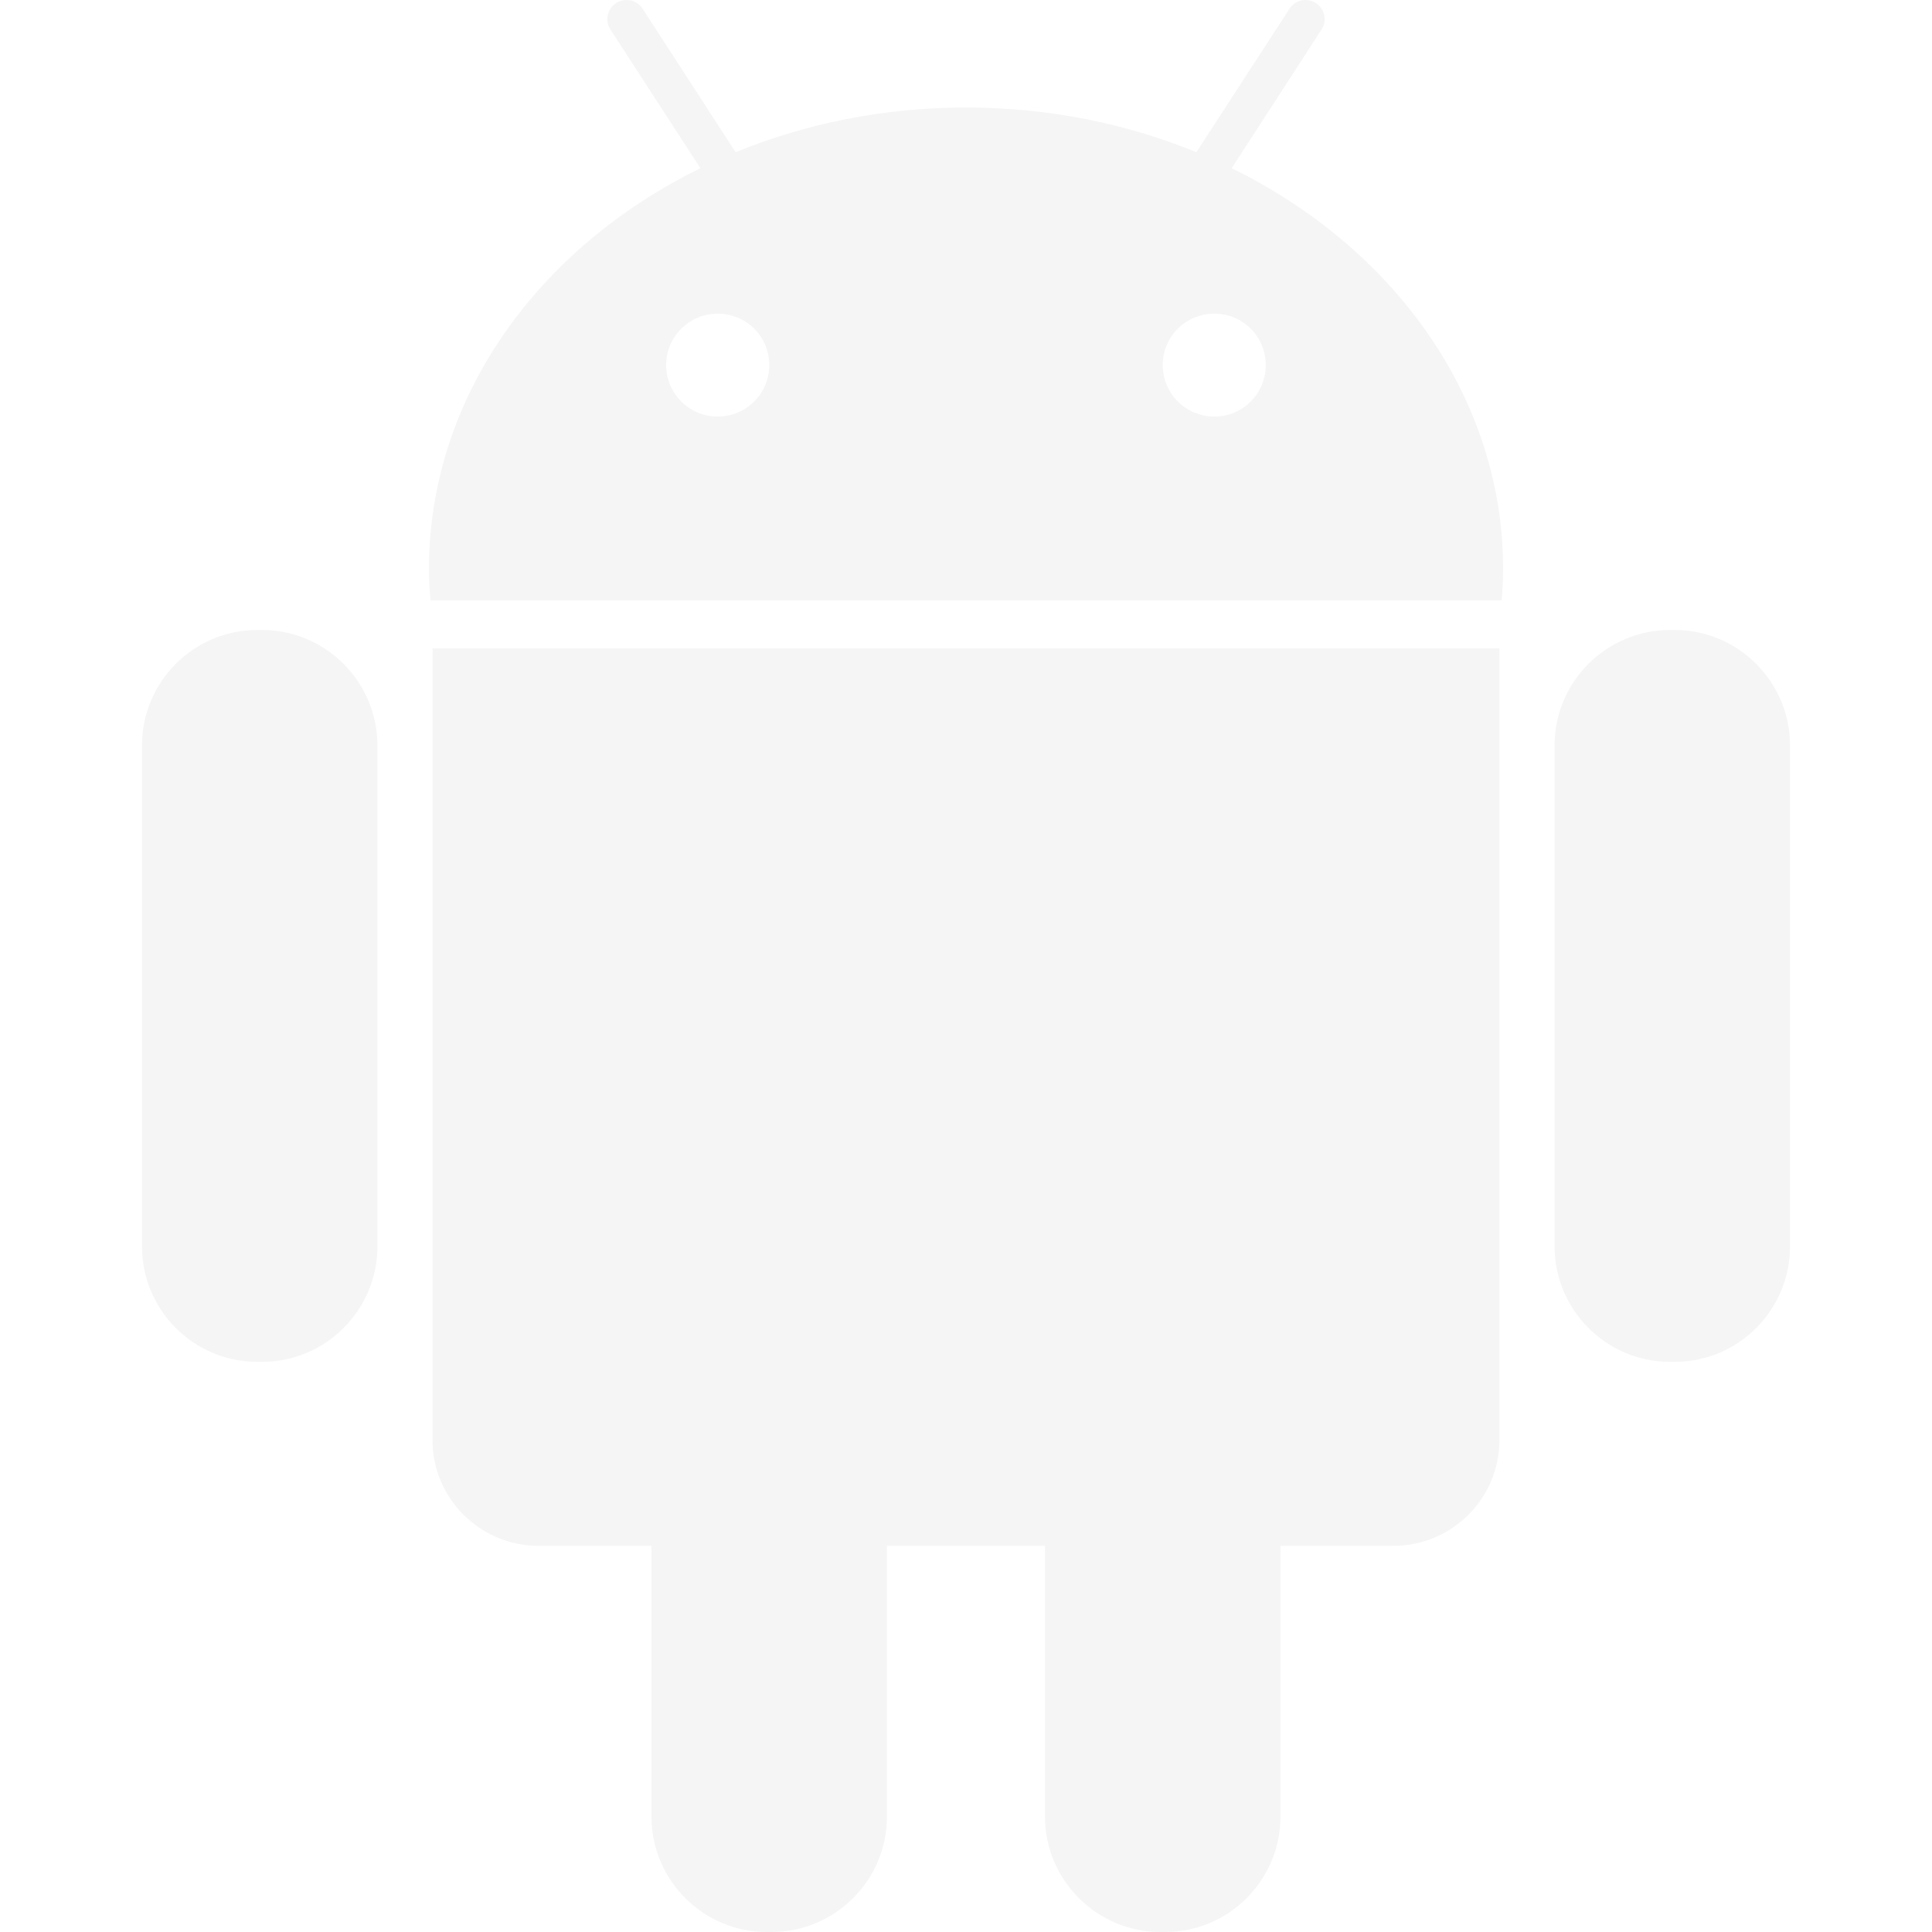
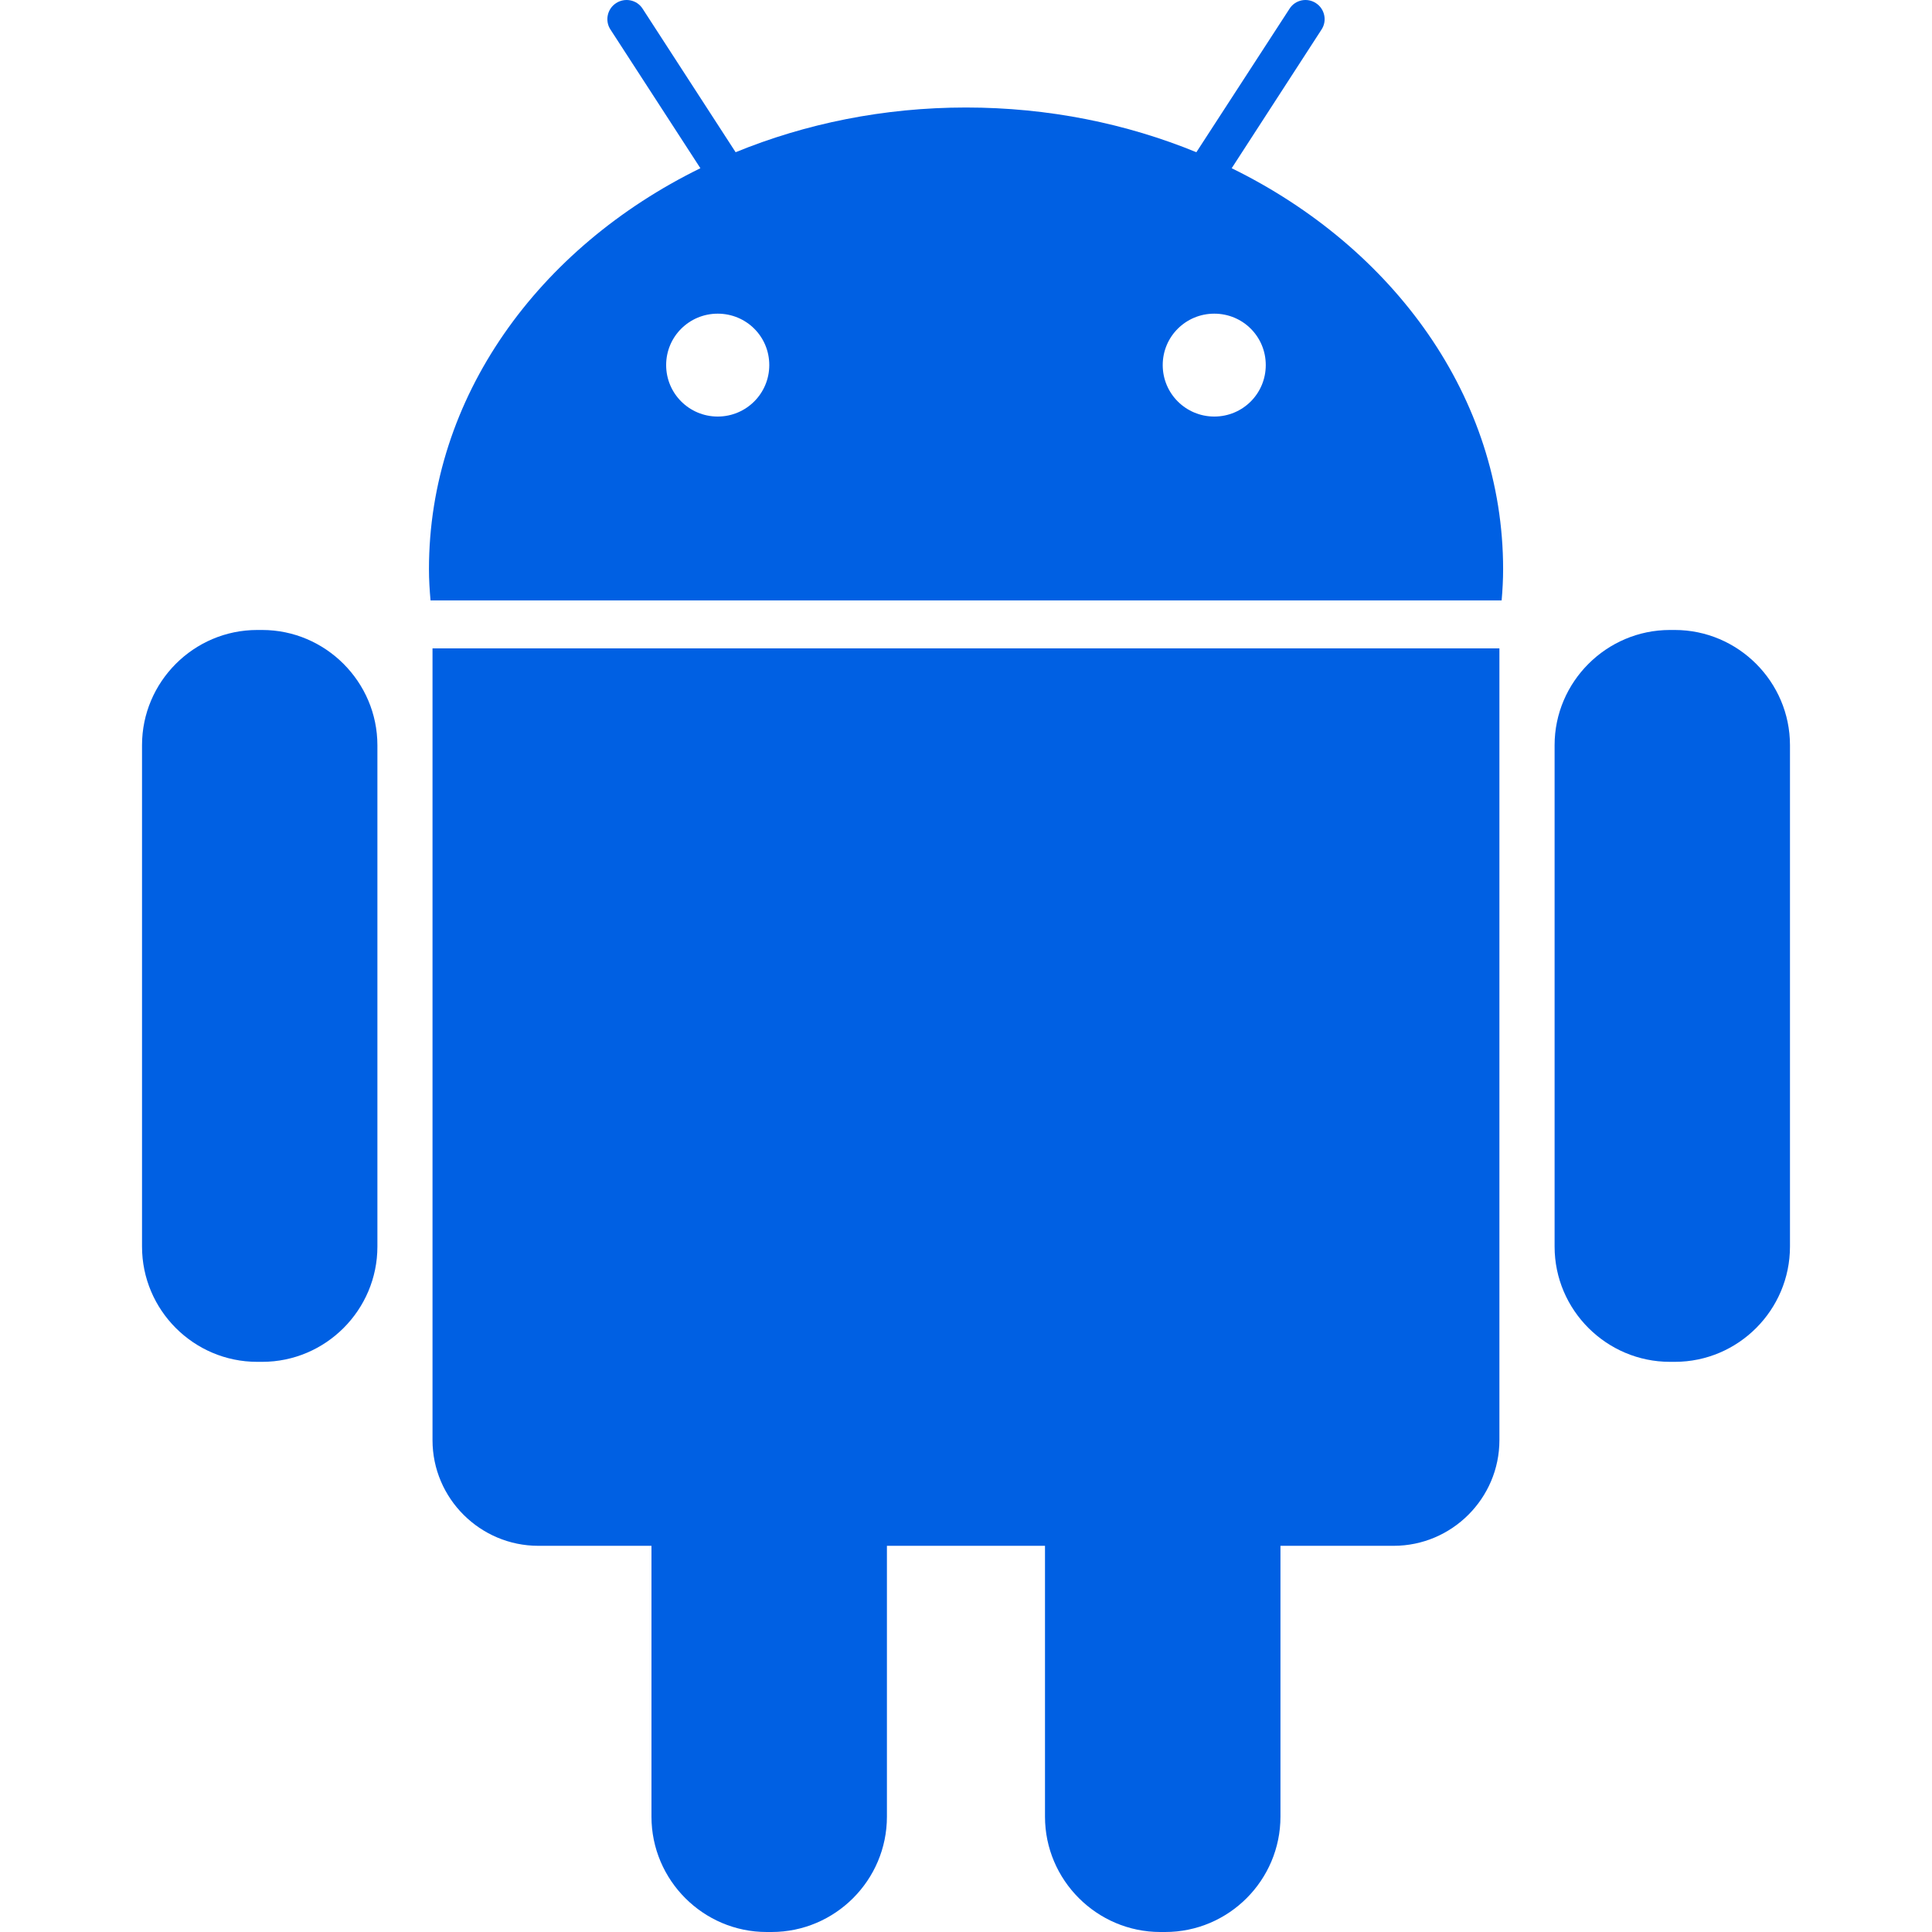
<svg xmlns="http://www.w3.org/2000/svg" version="1.1" id="Capa_1" x="0px" y="0px" viewBox="0 0 505.145 505.145" style="enable-background:new 0 0 505.145 505.145;" xml:space="preserve" width="512px" height="512px" class="">
  <g>
    <g>
      <g>
        <g>
-           <path d="M68.541,164.715h-1.294c-16.588,0-30.113,13.568-30.113,30.113v131.107     c0,16.61,13.525,30.134,30.113,30.134h1.316c16.588,0,30.113-13.568,30.113-30.134V194.827     C98.654,178.283,85.108,164.715,68.541,164.715z" data-original="#000000" class="active-path" data-old_color="#2c3e50" fill="rgb(245, 245, 245)" />
-           <path d="M113.085,376.54c0,15.229,12.446,27.632,27.675,27.632h29.574v70.817     c0,16.631,13.568,30.156,30.113,30.156h1.294c16.61,0,30.156-13.546,30.156-30.156v-70.817h41.33v70.817     c0,16.631,13.611,30.156,30.156,30.156h1.273c16.609,0,30.134-13.546,30.134-30.156v-70.817h29.595     c15.207,0,27.654-12.403,27.654-27.632V169.525H113.085V376.54z" data-original="#000000" class="active-path" data-old_color="#2c3e50" fill="rgb(245, 245, 245)" />
-           <path d="M322.041,43.983l23.491-36.26c1.51-2.287,0.841-5.414-1.467-6.903     c-2.286-1.51-5.414-0.884-6.903,1.467l-24.353,37.512c-18.27-7.485-38.676-11.691-60.226-11.691     c-21.571,0-41.934,4.206-60.247,11.691l-24.31-37.512c-1.488-2.351-4.638-2.977-6.946-1.467     c-2.308,1.488-2.977,4.616-1.467,6.903l23.512,36.26c-42.387,20.773-70.968,59.924-70.968,104.834     c0,2.761,0.173,5.479,0.41,8.175h280.053c0.237-2.696,0.388-5.414,0.388-8.175C393.009,103.907,364.406,64.756,322.041,43.983z      M187.655,108.911c-7.442,0-13.482-5.997-13.482-13.46c0-7.463,6.04-13.439,13.482-13.439c7.485,0,13.482,5.975,13.482,13.439     S195.097,108.911,187.655,108.911z M317.49,108.911c-7.442,0-13.482-5.997-13.482-13.46c0-7.463,6.04-13.439,13.482-13.439     c7.463,0,13.46,5.975,13.46,13.439C330.95,102.914,324.953,108.911,317.49,108.911z" data-original="#000000" class="active-path" data-old_color="#2c3e50" fill="rgb(245, 245, 245)" />
-           <path d="M437.876,164.715h-1.251c-16.588,0-30.156,13.568-30.156,30.113v131.107     c0,16.61,13.59,30.134,30.156,30.134h1.273c16.609,0,30.113-13.568,30.113-30.134V194.827     C468.011,178.283,454.464,164.715,437.876,164.715z" data-original="#000000" class="active-path" data-old_color="#2c3e50" fill="rgb(245, 245, 245)" />
+           <path d="M68.541,164.715h-1.294c-16.588,0-30.113,13.568-30.113,30.113v131.107     c0,16.61,13.525,30.134,30.113,30.134h1.316c16.588,0,30.113-13.568,30.113-30.134V194.827     C98.654,178.283,85.108,164.715,68.541,164.715z" data-original="#000000" class="active-path" data-old_color="#2c3e50" fill="#0060E3" />
+           <path d="M113.085,376.54c0,15.229,12.446,27.632,27.675,27.632h29.574v70.817     c0,16.631,13.568,30.156,30.113,30.156h1.294c16.61,0,30.156-13.546,30.156-30.156v-70.817h41.33v70.817     c0,16.631,13.611,30.156,30.156,30.156h1.273c16.609,0,30.134-13.546,30.134-30.156v-70.817h29.595     c15.207,0,27.654-12.403,27.654-27.632V169.525H113.085V376.54z" data-original="#000000" class="active-path" data-old_color="#2c3e50" fill="#0060E3" />
+           <path d="M322.041,43.983l23.491-36.26c1.51-2.287,0.841-5.414-1.467-6.903     c-2.286-1.51-5.414-0.884-6.903,1.467l-24.353,37.512c-18.27-7.485-38.676-11.691-60.226-11.691     c-21.571,0-41.934,4.206-60.247,11.691l-24.31-37.512c-1.488-2.351-4.638-2.977-6.946-1.467     c-2.308,1.488-2.977,4.616-1.467,6.903l23.512,36.26c-42.387,20.773-70.968,59.924-70.968,104.834     c0,2.761,0.173,5.479,0.41,8.175h280.053c0.237-2.696,0.388-5.414,0.388-8.175C393.009,103.907,364.406,64.756,322.041,43.983z      M187.655,108.911c-7.442,0-13.482-5.997-13.482-13.46c0-7.463,6.04-13.439,13.482-13.439c7.485,0,13.482,5.975,13.482,13.439     S195.097,108.911,187.655,108.911z M317.49,108.911c-7.442,0-13.482-5.997-13.482-13.46c0-7.463,6.04-13.439,13.482-13.439     c7.463,0,13.46,5.975,13.46,13.439C330.95,102.914,324.953,108.911,317.49,108.911z" data-original="#000000" class="active-path" data-old_color="#2c3e50" fill="#0060E3" />
+           <path d="M437.876,164.715h-1.251c-16.588,0-30.156,13.568-30.156,30.113v131.107     c0,16.61,13.59,30.134,30.156,30.134h1.273c16.609,0,30.113-13.568,30.113-30.134V194.827     C468.011,178.283,454.464,164.715,437.876,164.715z" data-original="#000000" class="active-path" data-old_color="#2c3e50" fill="#0060E3" />
        </g>
      </g>
      <g>
	</g>
      <g>
	</g>
      <g>
	</g>
      <g>
	</g>
      <g>
	</g>
      <g>
	</g>
      <g>
	</g>
      <g>
	</g>
      <g>
	</g>
      <g>
	</g>
      <g>
	</g>
      <g>
	</g>
      <g>
	</g>
      <g>
	</g>
      <g>
	</g>
    </g>
  </g>
</svg>
